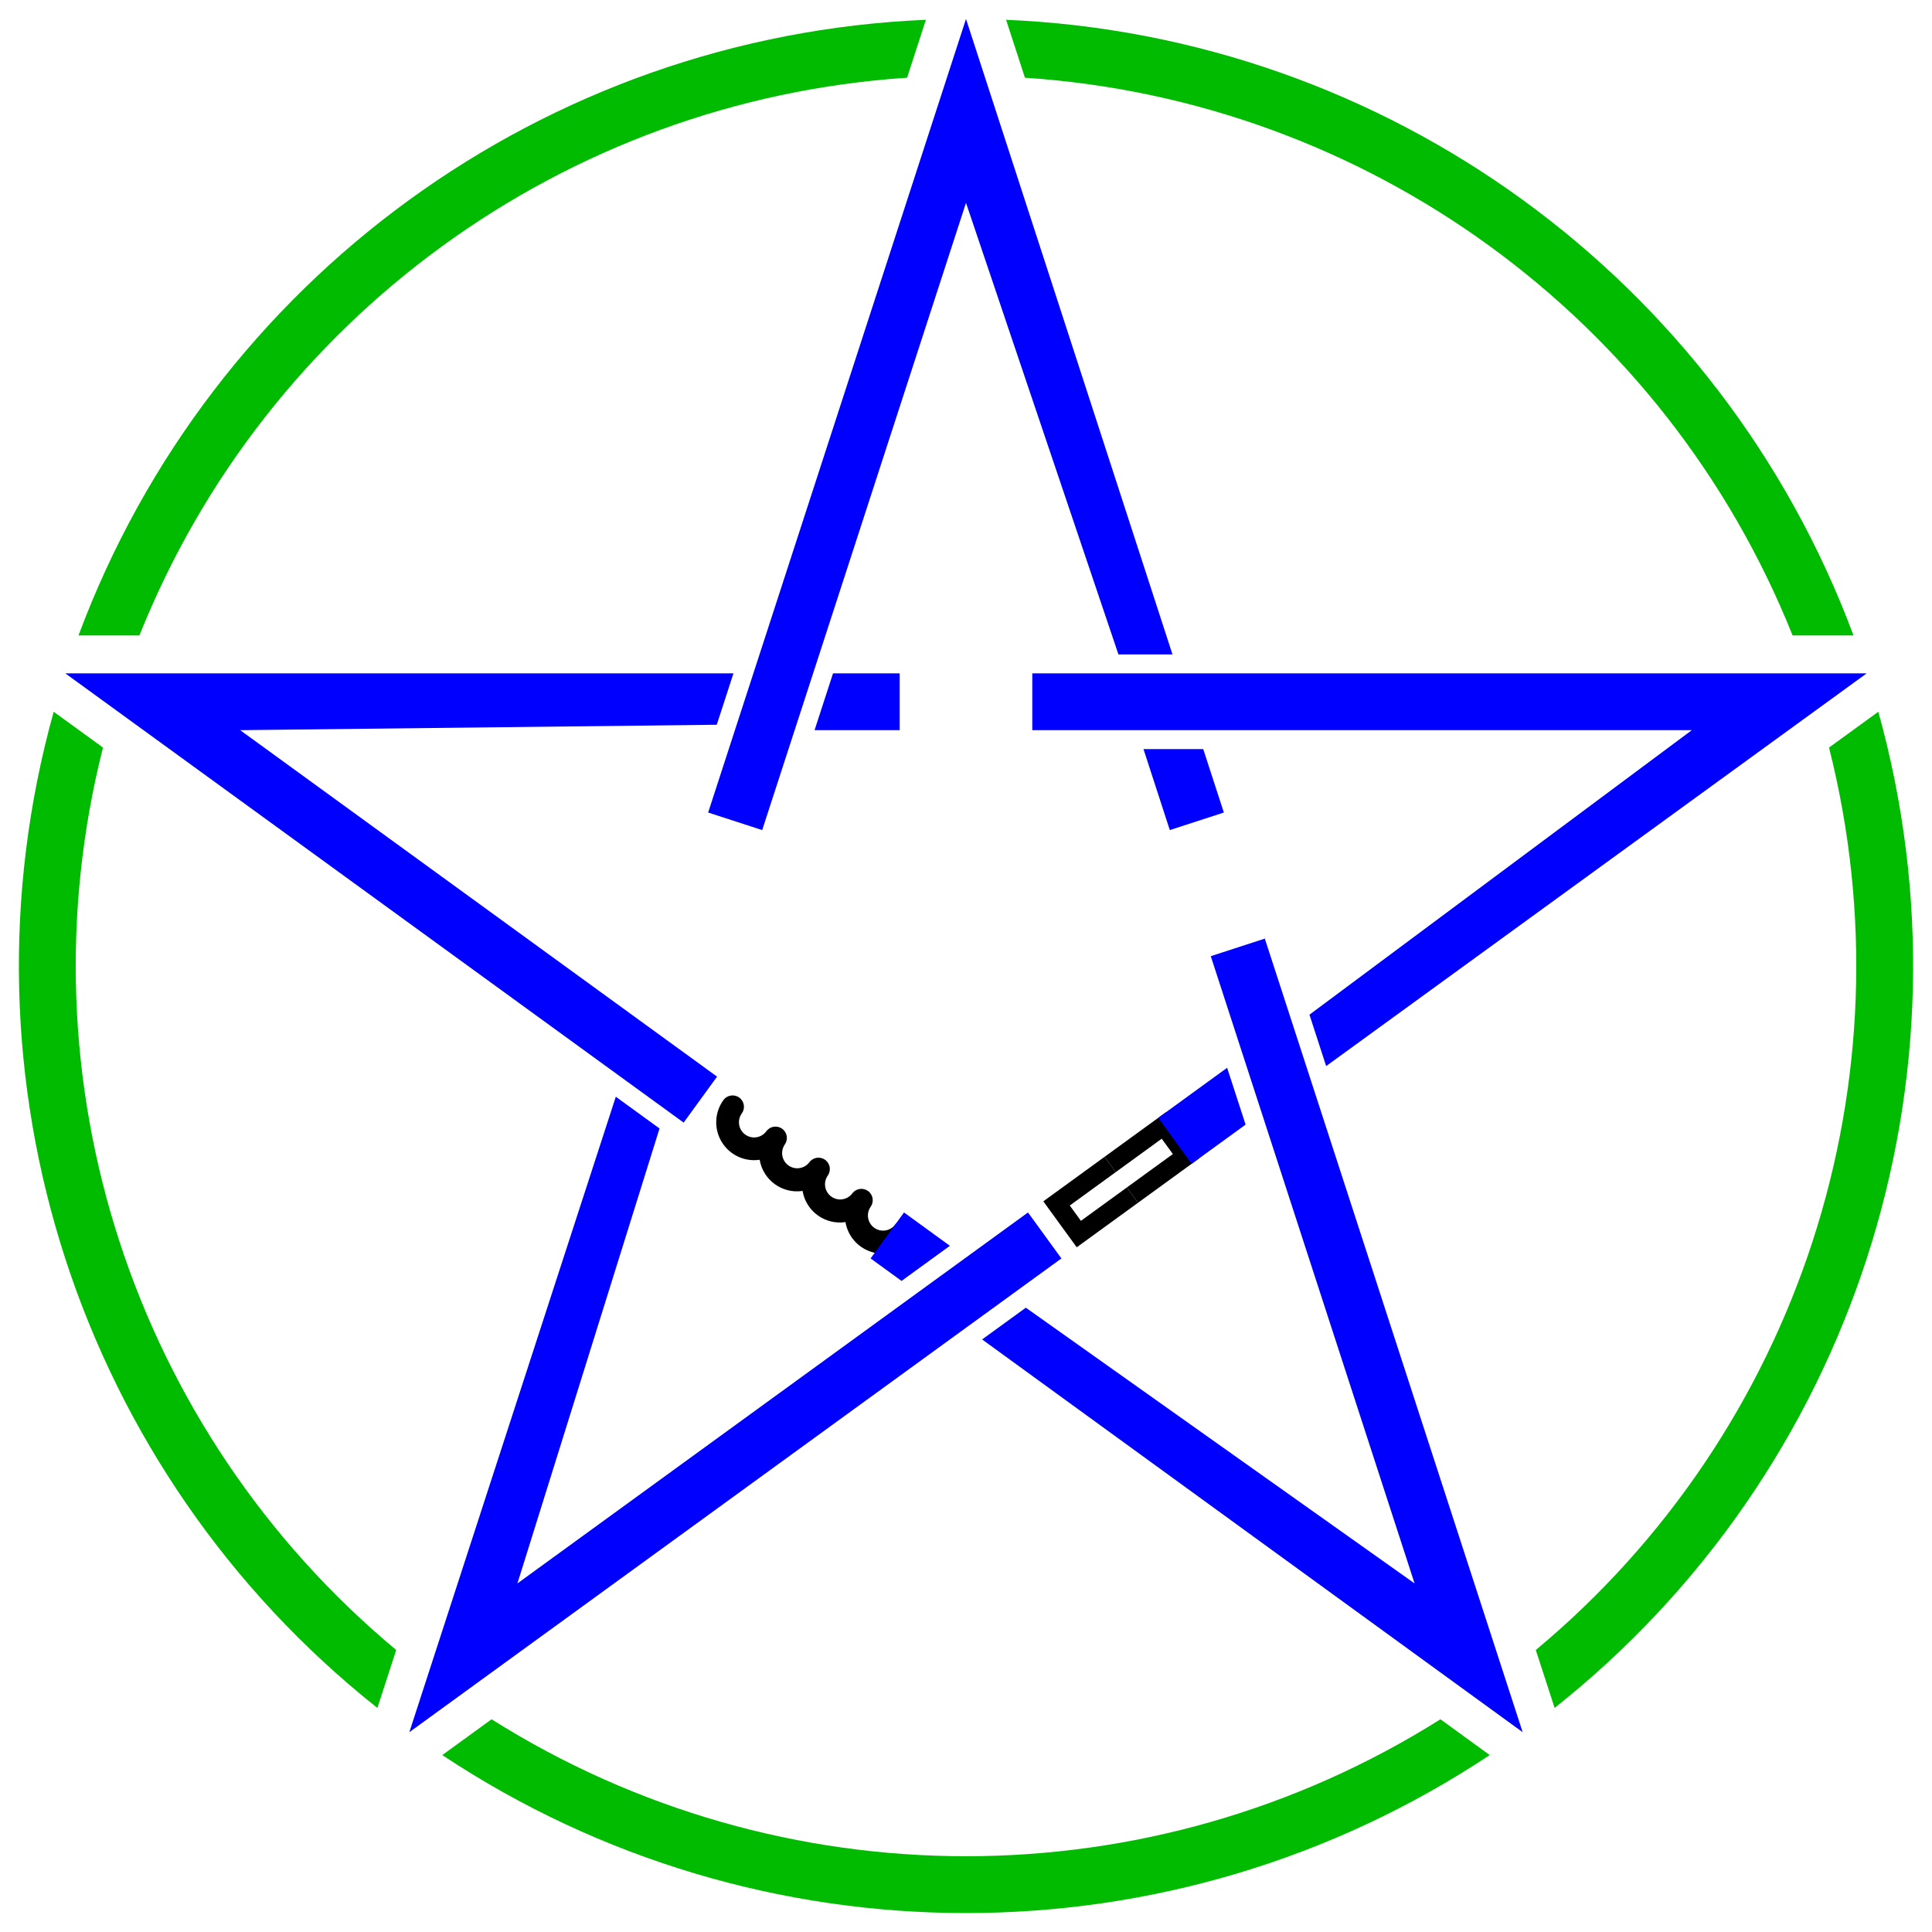
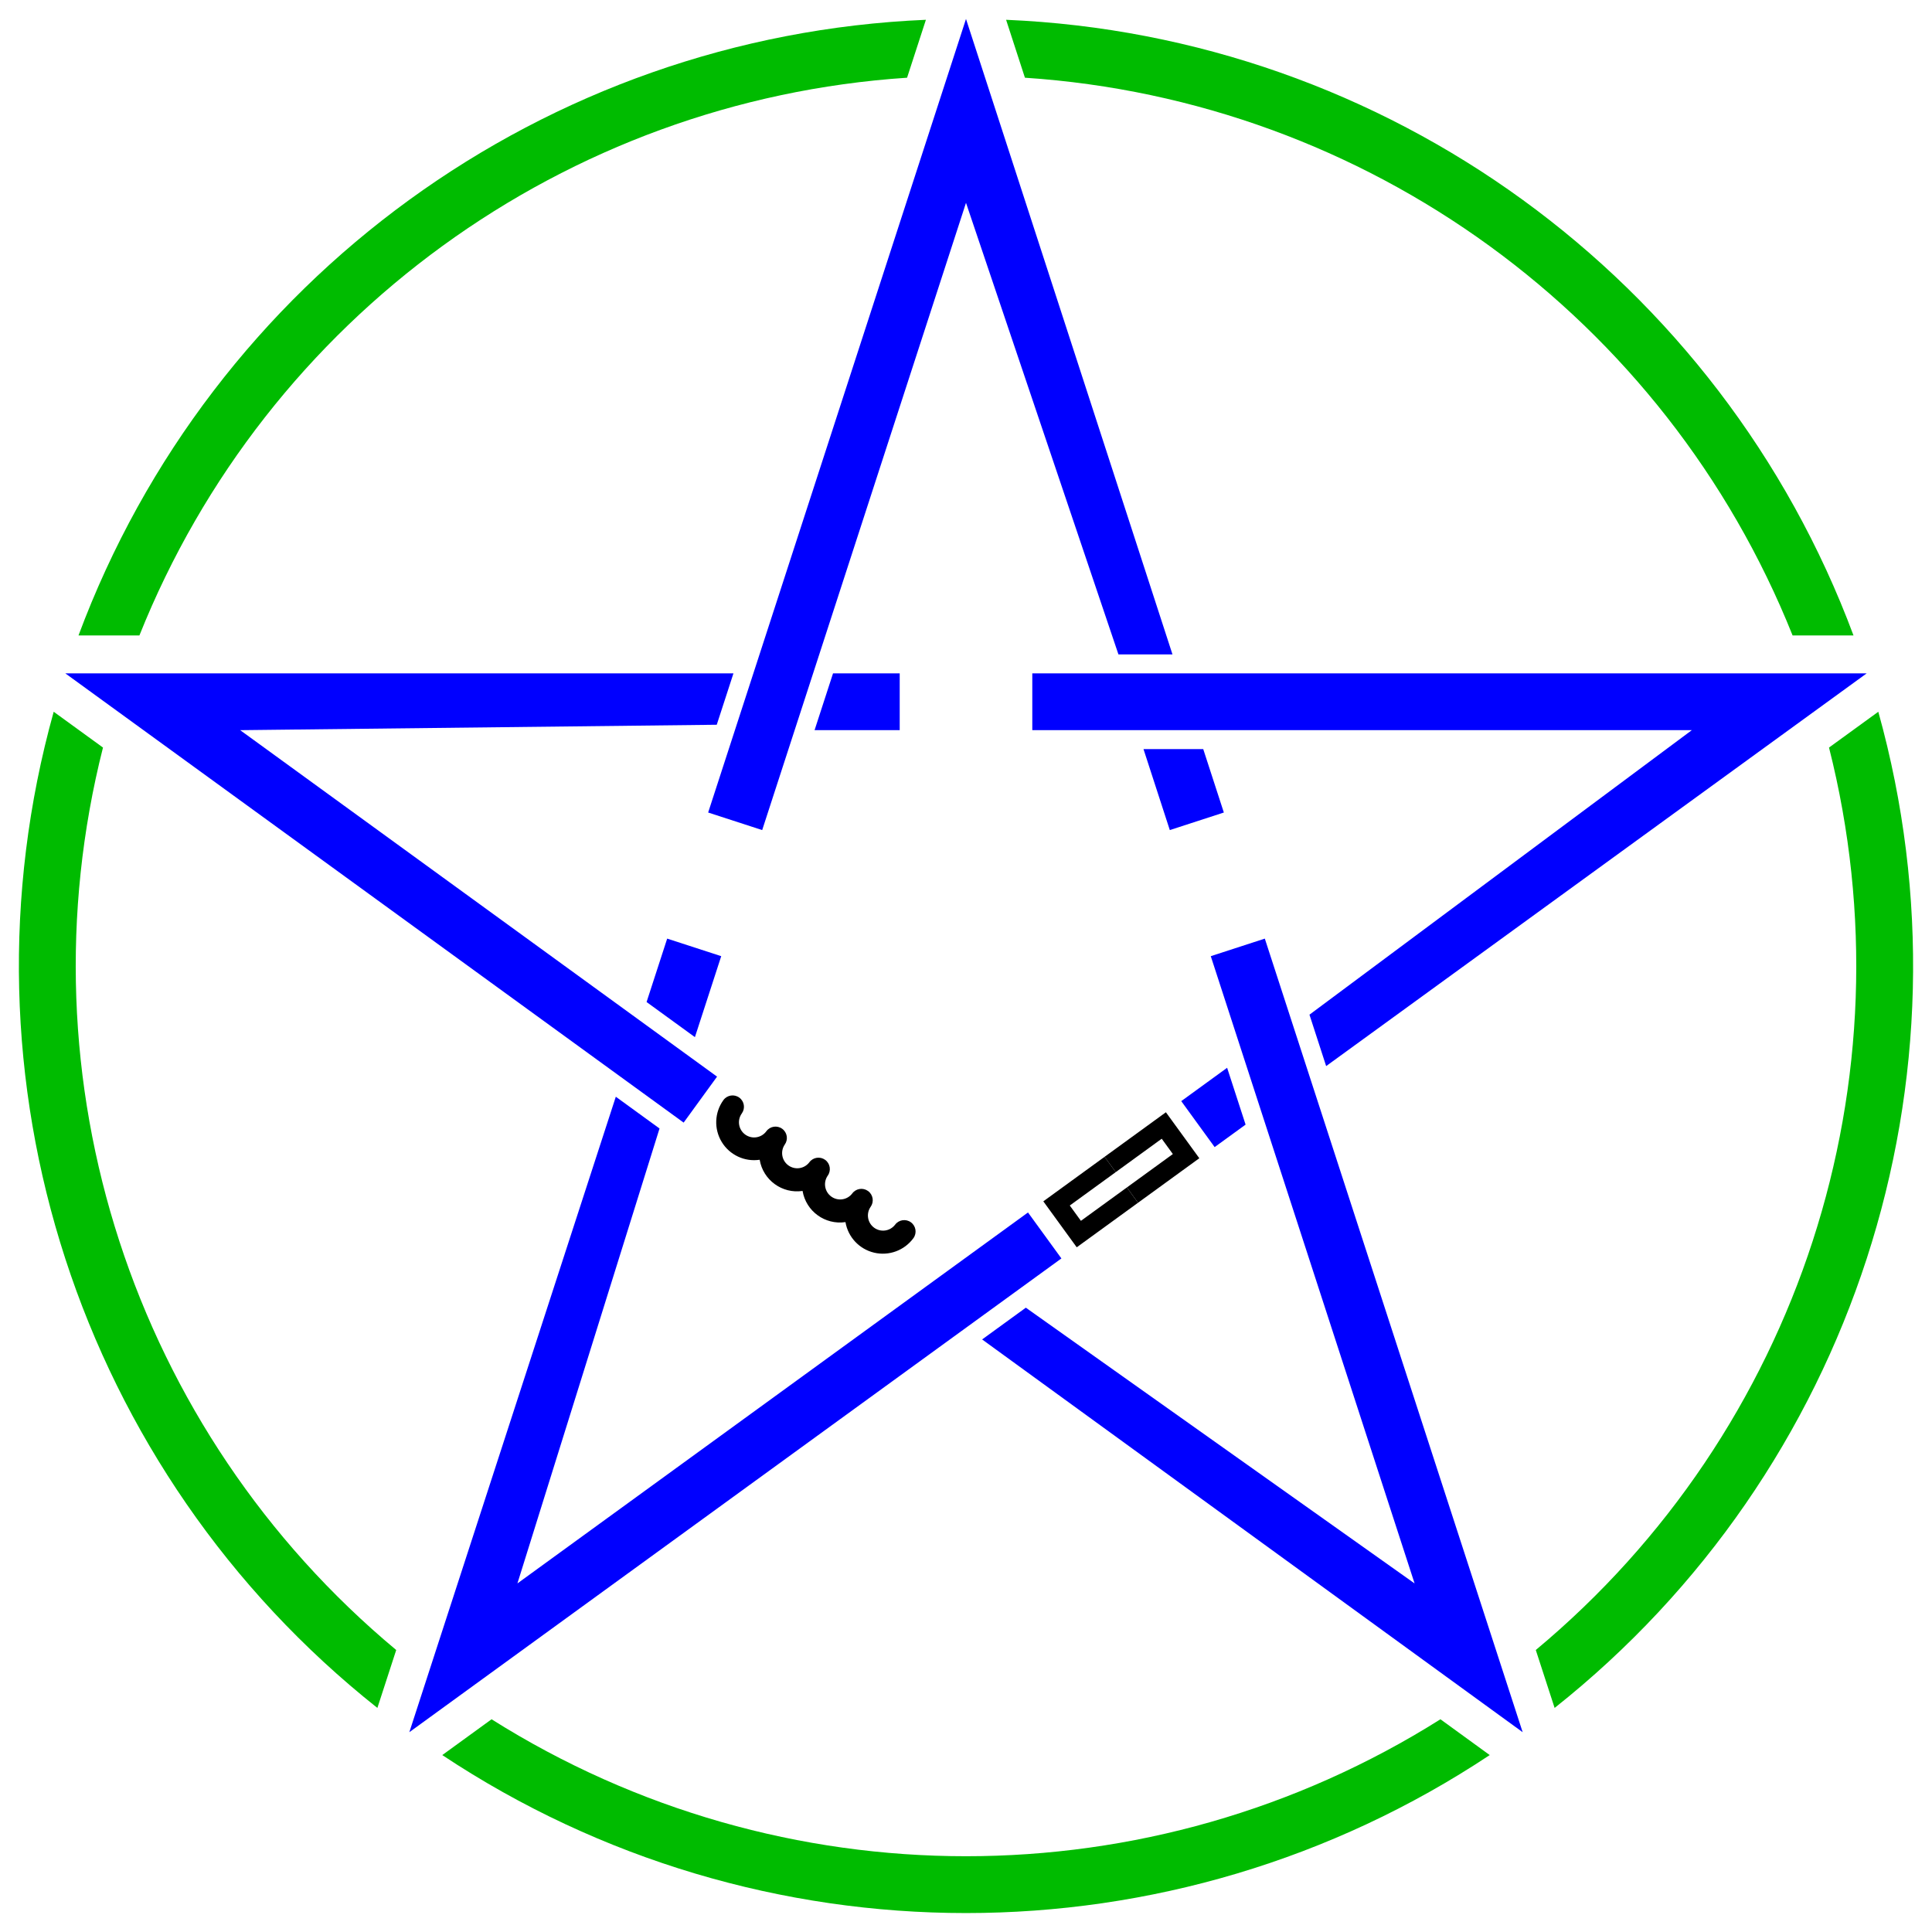
<svg xmlns="http://www.w3.org/2000/svg" width="102" height="102">
  <style type="text/css">

* { fill:none; }
.main { stroke:#000000; stroke-width:0; }
.pentacle { stroke:#00f; stroke-width:0; fill:#0000ff;}
.coil { stroke:#00f; stroke-width:0.0; fill:#000000}
.symbol { stroke:#00f; stroke-width:0.0; fill:#000000}
.resistor { stroke:#00f; stroke-width:0.0;}
.outer {stroke:#00f; stroke-width:0; fill:#00bb00;}
circle {fill:#ff0000;}

</style>
  <g transform="translate(1,1)">
    <path d=" M  53.111 3.103   L  52.117 0.045   A 50,50 0 0,1  96.856,32.549   L  93.64 32.549   A 47,47 0 0,0  53.111,3.103  " class="outer" />
    <path d=" M  95.563 38.467   L  98.165 36.577   A 50,50 0 0,1  81.076,89.17   L  80.082 86.112   A 47,47 0 0,0  95.563,38.467  " class="outer" />
    <path d=" M  75.048 89.769   L  77.65 91.659   A 50,50 0 0,1  22.35,91.659   L  24.952 89.769   A 47,47 0 0,0  75.048,89.769  " class="outer" />
    <path d=" M  19.918 86.112   L  18.924 89.17   A 50,50 0 0,1  1.835,36.577   L  4.437 38.467   A 47,47 0 0,0  19.918,86.112  " class="outer" />
    <path d=" M  6.36 32.549   L  3.144 32.549   A 50,50 0 0,1  47.883,0.045   L  46.889 3.103   A 47,47 0 0,0  6.36,32.549  " class="outer" />
+     <path d="M  97.553 34.549   L  53.5 34.549   L  53.5 37.549   L  88.32 37.549   L  68.133 52.57   L  69.014 55.284  " class="pentacle" />
+     <path d="M  46.5 34.549   L  42.98 34.549   L  42.005 37.549   L  46.5 37.549   z" class="pentacle" />
+     <path d="M  79.389 90.451   L  65.776 48.554   L  62.923 49.481   L  73.683 82.597   L  53.159 68.039   L  50.851 69.716  " class="pentacle" />
+     <path d="M  63.613 41.897   L  62.525 38.549   L  59.371 38.549   L  60.76 42.824   z" class="pentacle" />
+     <path d="M  20.611 90.451   L  55.037 65.439   L  53.273 63.012   L  26.317 82.597   L  33.82 58.579   L  31.512 56.902  " class="pentacle" />
+     <path d="M  63.127 59.561   L  64.761 58.374   L  63.786 55.374   L  61.364 57.134   z" class="pentacle" />
+     <path d="M  2.447 34.549   L  35.093 58.268   L  36.857 55.841   L  11.68 37.549   L  36.841 37.263   L  37.723 34.549  " class="pentacle" />
+     <path d="M  50 0   L  36.387 41.897   L  39.24 42.824   L  50 9.708   L  58.048 33.549   L  60.901 33.549  " class="pentacle" />
+     <path d="M  34.224 48.554   L  33.136 51.902   L  35.688 53.756   L  37.077 49.481   z" class="pentacle" />
    <path d="M  47.227 64.364   A 2,2 0 0,1  43.637,63.521   A 2,2 0 0,1  41.372,61.876   A 2,2 0 0,1  39.107,60.23   A 2,2 0 0,1  37.195,57.076   A 0.6,0.6 0 0,1  38.166,57.781   A 0.8,0.8 0 1,0  39.461,58.722   A 0.6,0.6 0 0,1  40.432,59.427   A 0.8,0.8 0 0,0  41.726,60.367   A 0.6,0.6 0 0,1  42.697,61.073   A 0.8,0.8 0 0,0  43.991,62.013   A 0.6,0.6 0 0,1  44.962,62.719   A 0.8,0.8 0 0,0  46.256,63.659   A 0.6,0.6 0 0,1  47.227,64.364  " class="symbol coil" />
    <path d="M  57.318 60.073  L  54.082 62.424  L  55.846 64.851  L  59.082 62.5  L  58.494 61.691  L  56.067 63.454  L  55.479 62.645  L  57.906 60.882   z" class="symbol resistor" />
    <path d="M  57.318 60.073  L  60.554 57.722  L  62.318 60.149  L  59.082 62.5  L  58.494 61.691  L  60.921 59.928  L  60.333 59.119  L  57.906 60.882   z" class="symbol resistor" />
-     <path d="M  50 0   L  36.387 41.897   L  39.24 42.824   L  50 9.708   L  58.048 33.549   L  60.901 33.549  " class="pentacle" />
-     <path d="M  46.5 34.549   L  42.98 34.549   L  42.005 37.549   L  46.5 37.549   z" class="pentacle" />
-     <path d="M  97.553 34.549   L  53.5 34.549   L  53.5 37.549   L  88.32 37.549   L  68.133 52.57   L  69.014 55.284  " class="pentacle" />
-     <path d="M  63.613 41.897   L  62.525 38.549   L  59.371 38.549   L  60.76 42.824   z" class="pentacle" />
-     <path d="M  79.389 90.451   L  65.776 48.554   L  62.923 49.481   L  73.683 82.597   L  53.159 68.039   L  50.851 69.716  " class="pentacle" />
-     <path d="M  61.913 60.443   L  64.761 58.374   L  63.786 55.374   L  60.15 58.016   z" class="pentacle" />
-     <path d="M  20.611 90.451   L  55.037 65.439   L  53.273 63.012   L  26.317 82.597   L  33.82 58.579   L  31.512 56.902  " class="pentacle" />
-     <path d="M  44.963 65.439   L  46.597 66.626   L  49.149 64.772   L  46.727 63.012   z" class="pentacle" />
-     <path d="M  2.447 34.549   L  35.093 58.268   L  36.857 55.841   L  11.68 37.549   L  36.841 37.263   L  37.723 34.549  " class="pentacle" />
  </g>
</svg>
